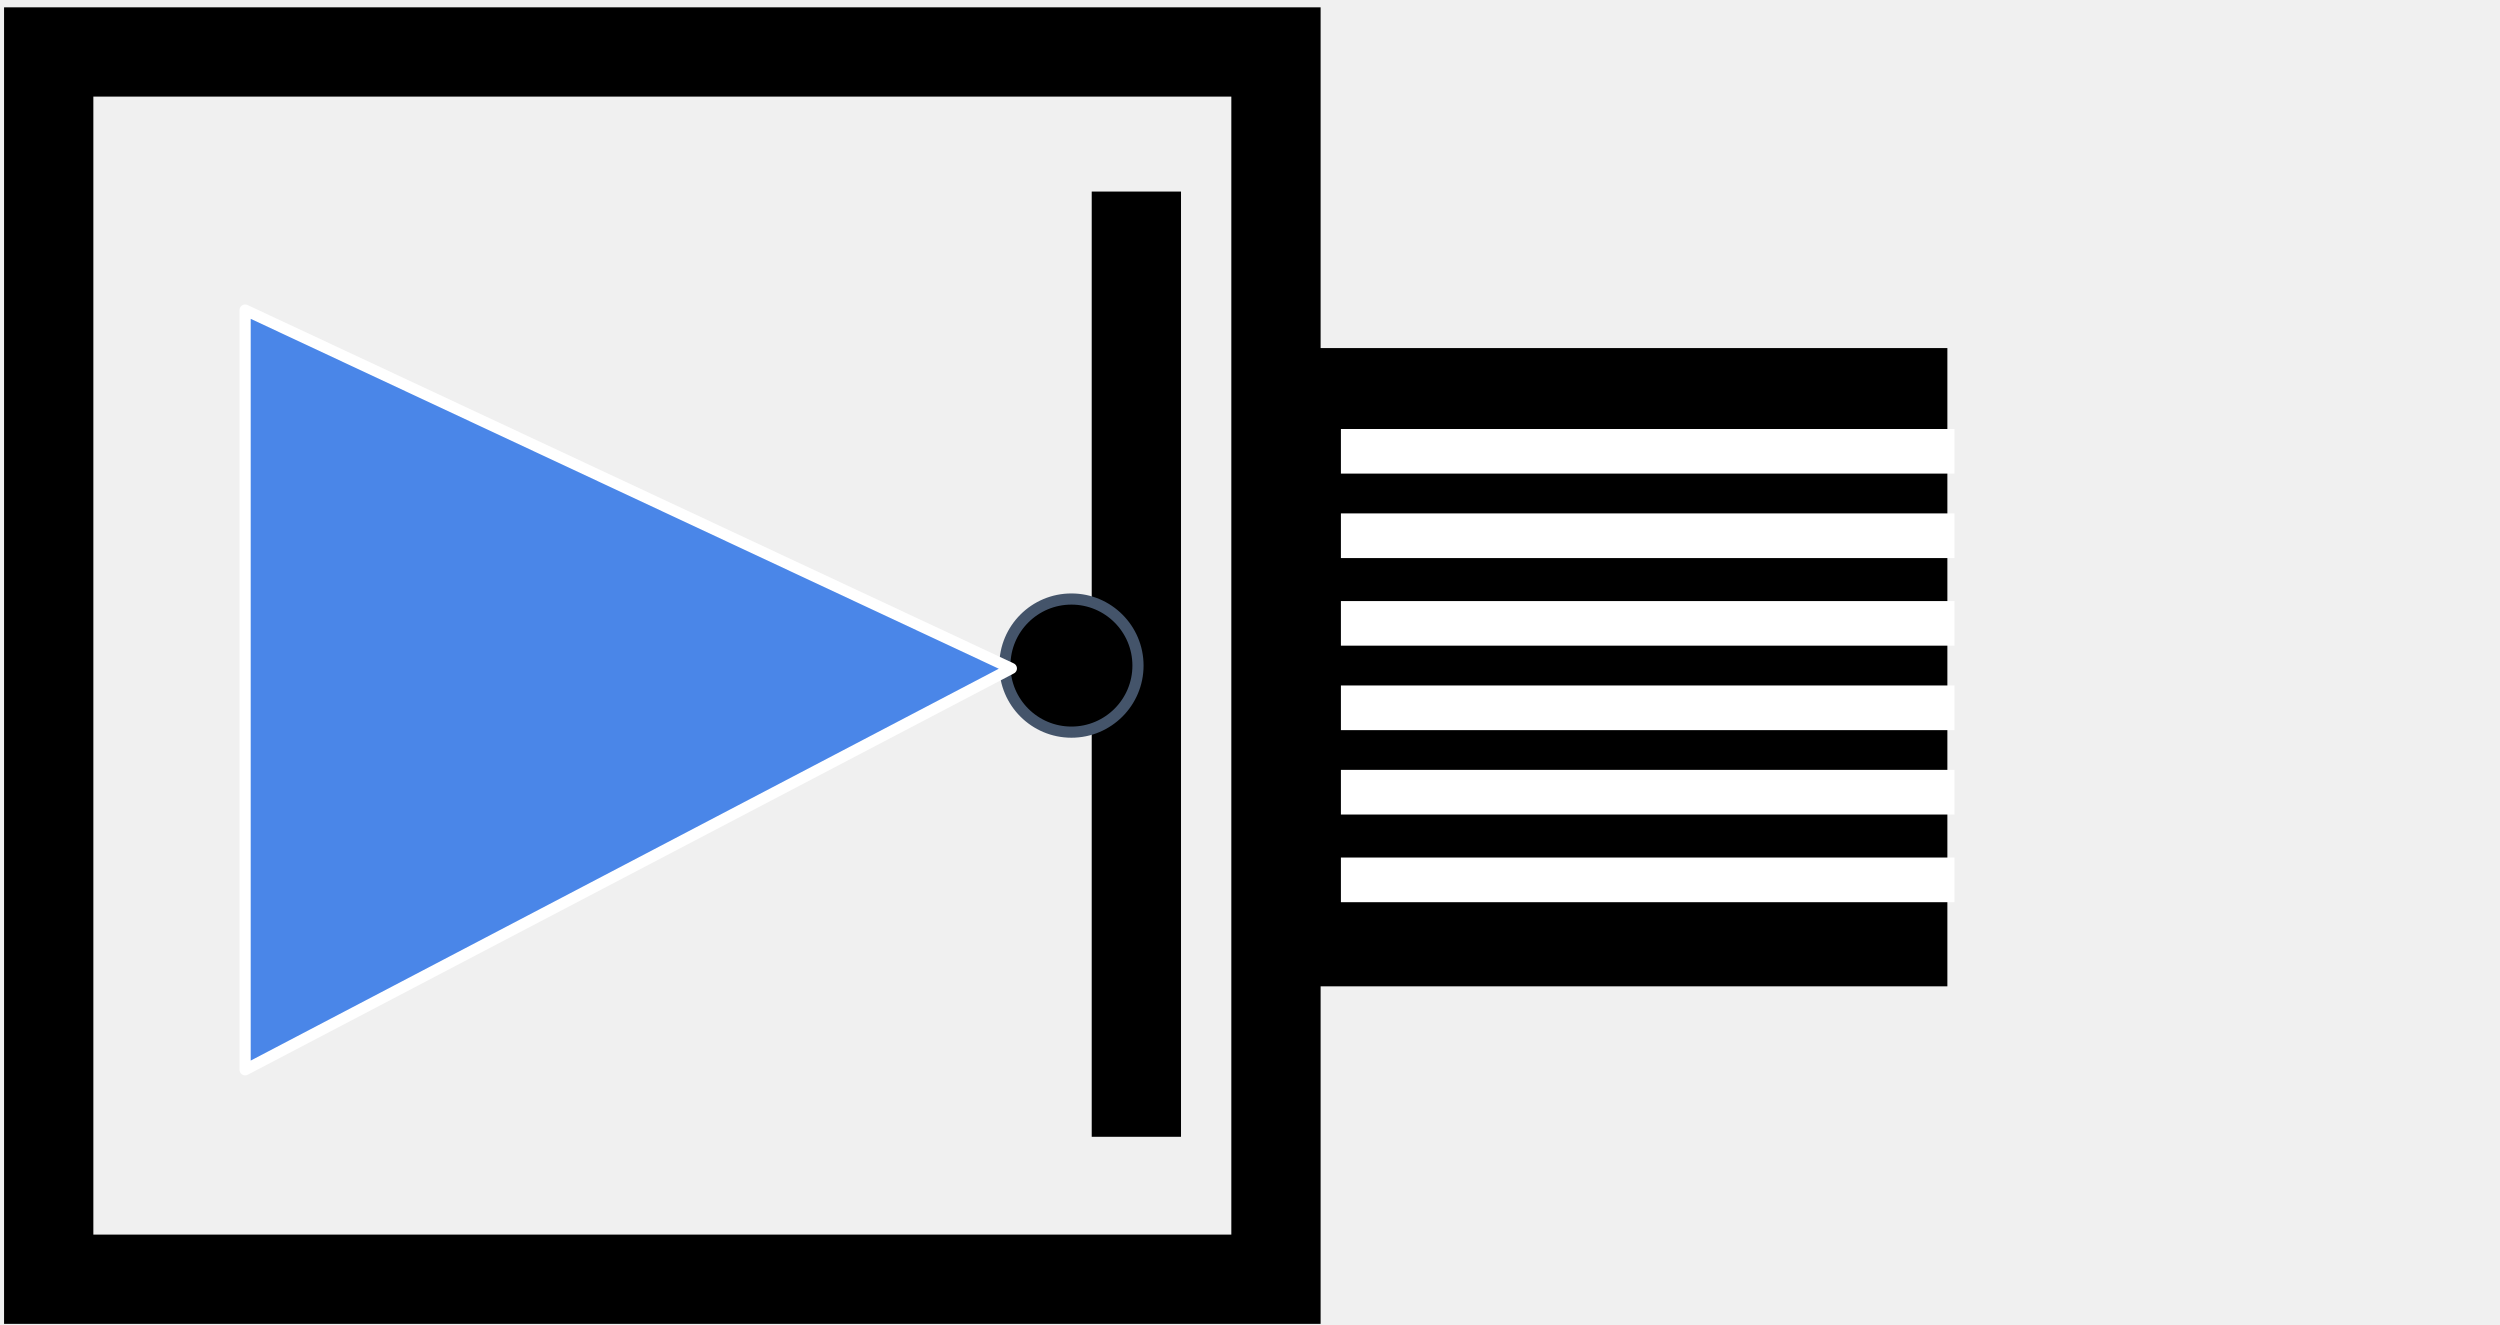
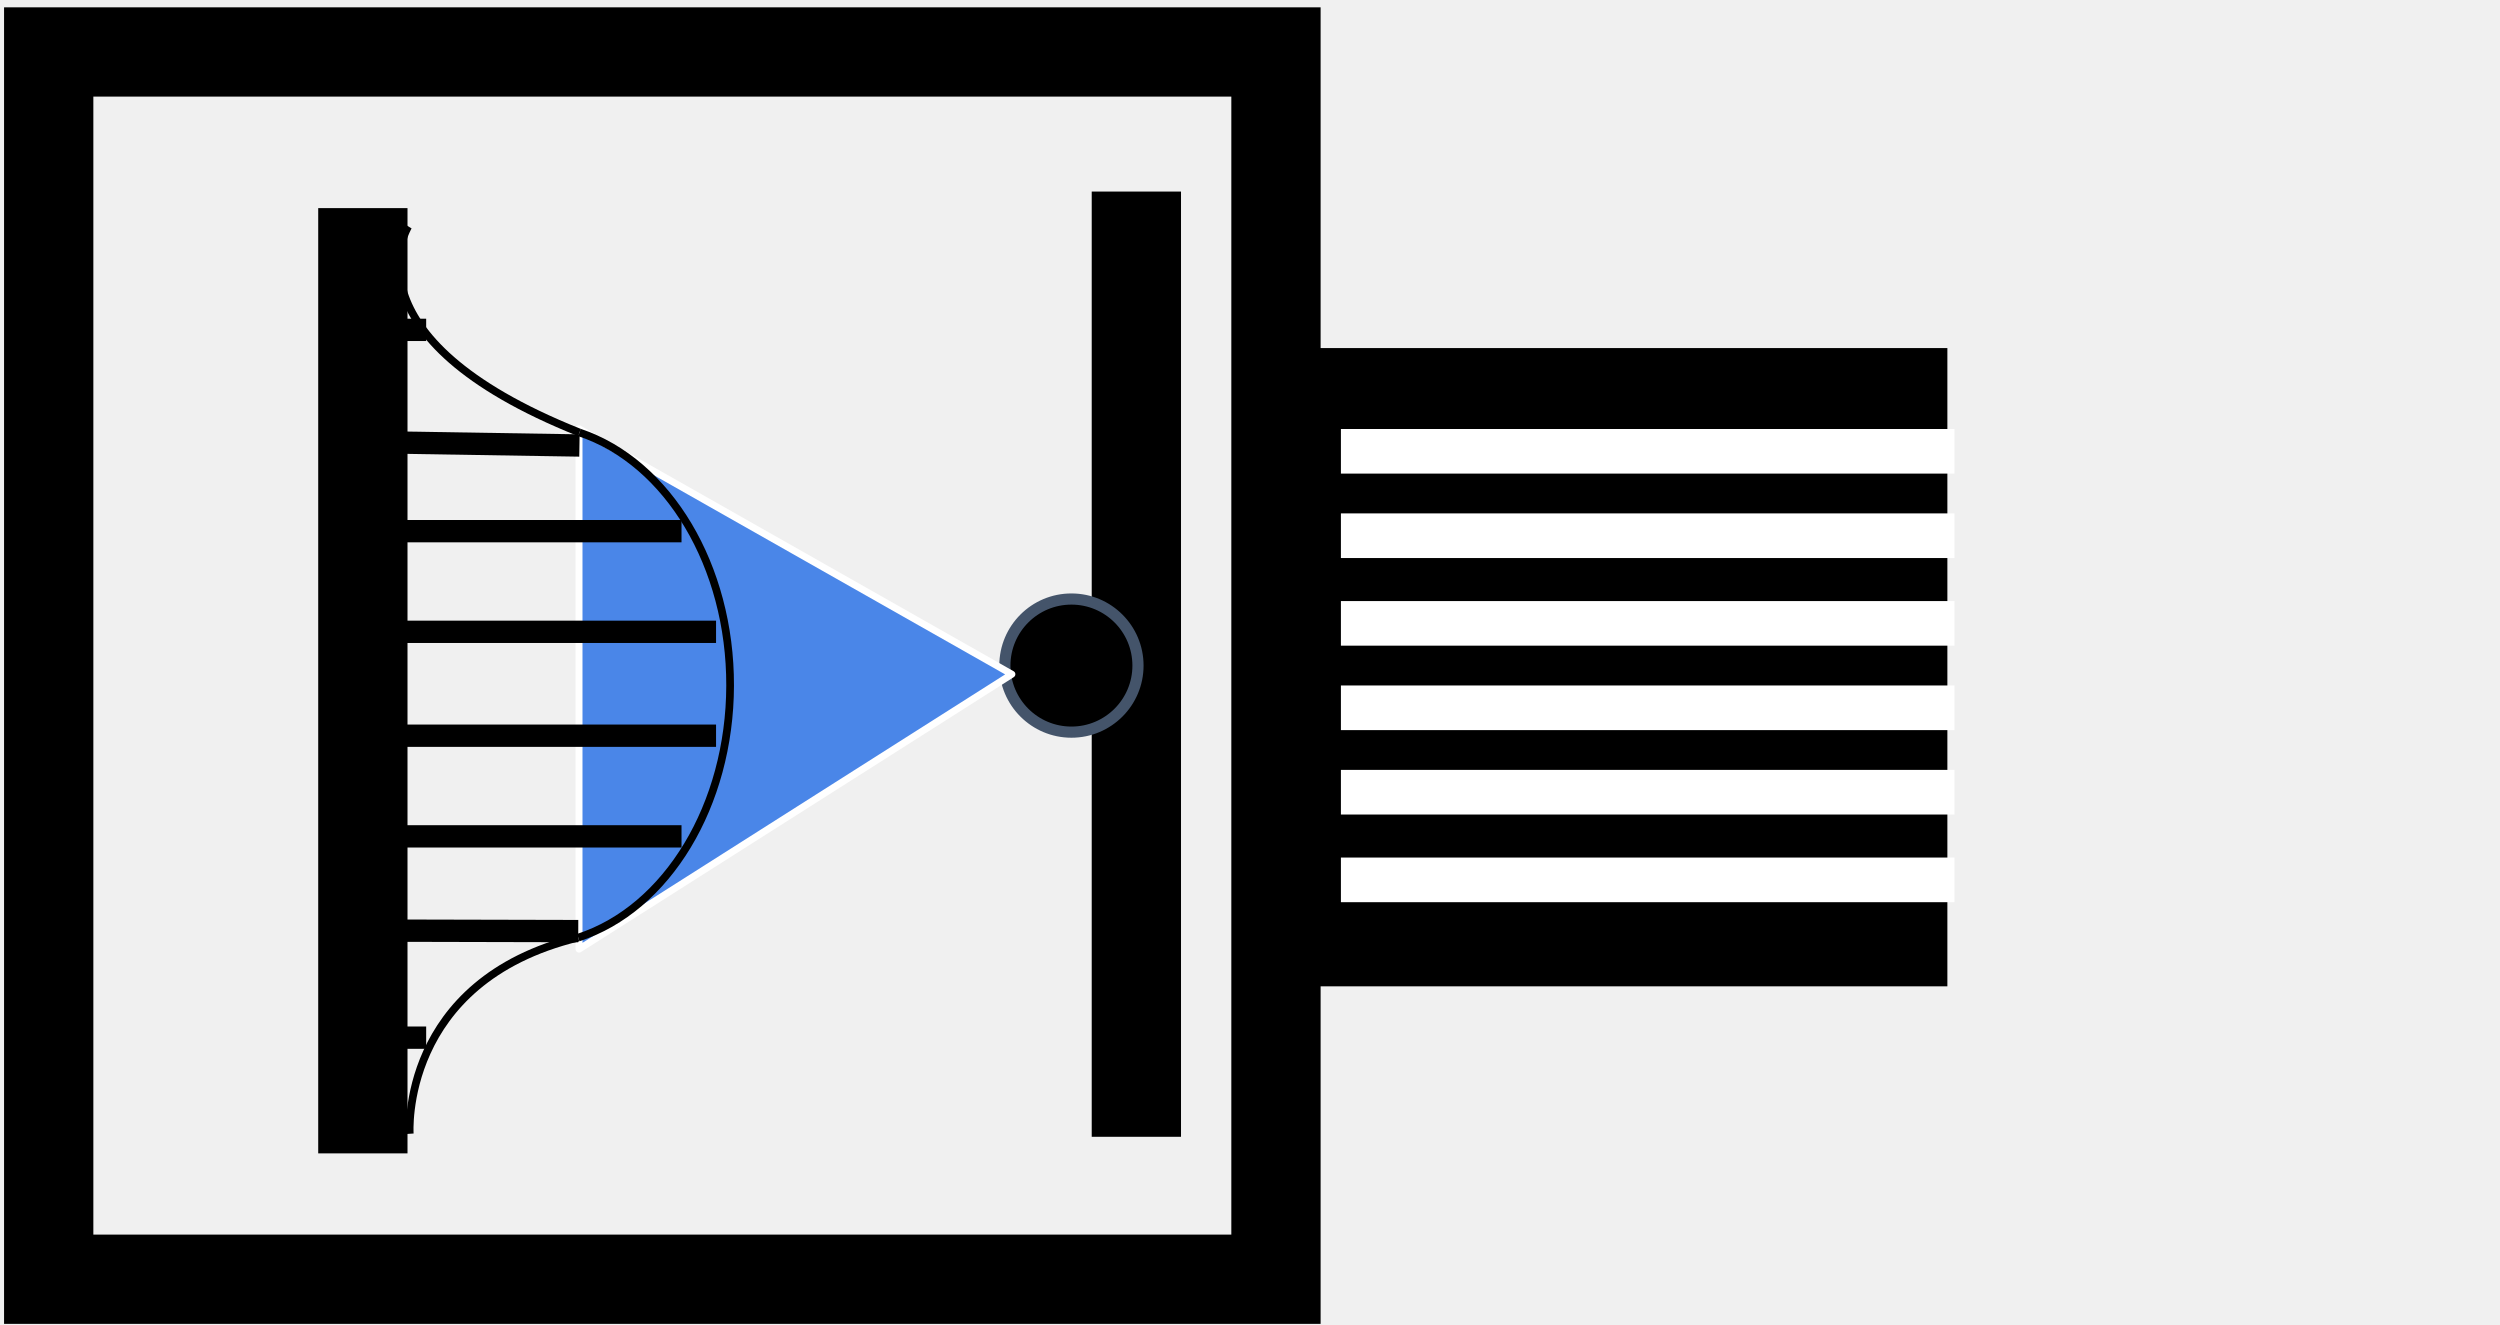
- <svg xmlns="http://www.w3.org/2000/svg" width="770" height="408" xml:space="preserve" overflow="hidden">
-   <g transform="translate(-2695 -1164)">
-     <g>
-       <rect x="0" y="0" width="192" height="191" stroke="#000000" stroke-width="4.583" stroke-linecap="butt" stroke-linejoin="miter" stroke-miterlimit="8" stroke-opacity="1" fill="#000000" fill-opacity="1" transform="matrix(1.83697e-16 1 1 -1.83697e-16 3101.5 1273.5)" />
-       <path d="M0 0 0 188.978" stroke="#FFFFFF" stroke-width="13.75" stroke-linecap="butt" stroke-linejoin="miter" stroke-miterlimit="8" stroke-opacity="1" fill="none" fill-rule="evenodd" transform="matrix(1.83697e-16 1 1 -1.83697e-16 3108 1303)" />
-       <path d="M0 0 0 188.978" stroke="#FFFFFF" stroke-width="13.75" stroke-linecap="butt" stroke-linejoin="miter" stroke-miterlimit="8" stroke-opacity="1" fill="none" fill-rule="evenodd" transform="matrix(1.83697e-16 1 1 -1.83697e-16 3108 1329)" />
-       <path d="M0 0 0 188.978" stroke="#FFFFFF" stroke-width="13.75" stroke-linecap="butt" stroke-linejoin="miter" stroke-miterlimit="8" stroke-opacity="1" fill="none" fill-rule="evenodd" transform="matrix(1.83697e-16 1 1 -1.83697e-16 3108 1382)" />
-       <path d="M0 0 0 188.978" stroke="#FFFFFF" stroke-width="13.75" stroke-linecap="butt" stroke-linejoin="miter" stroke-miterlimit="8" stroke-opacity="1" fill="none" fill-rule="evenodd" transform="matrix(1.83697e-16 1 1 -1.83697e-16 3108 1435)" />
-       <path d="M0 0 0 188.978" stroke="#FFFFFF" stroke-width="13.75" stroke-linecap="butt" stroke-linejoin="miter" stroke-miterlimit="8" stroke-opacity="1" fill="none" fill-rule="evenodd" transform="matrix(1.83697e-16 1 1 -1.83697e-16 3108 1408)" />
-       <path d="M0 0 0 188.978" stroke="#FFFFFF" stroke-width="13.75" stroke-linecap="butt" stroke-linejoin="miter" stroke-miterlimit="8" stroke-opacity="1" fill="none" fill-rule="evenodd" transform="matrix(1.83697e-16 1 1 -1.83697e-16 3108 1356)" />
-       <rect x="0" y="0" width="378" height="378" stroke="#000000" stroke-width="27.5" stroke-linecap="butt" stroke-linejoin="miter" stroke-miterlimit="8" stroke-opacity="1" fill="none" transform="matrix(1.83697e-16 1 1 -1.83697e-16 2710 1180)" />
-       <path d="M0 0 0 291.132" stroke="#000000" stroke-width="27.5" stroke-linecap="butt" stroke-linejoin="miter" stroke-miterlimit="8" stroke-opacity="1" fill="none" fill-rule="evenodd" transform="matrix(-1 0 0 1 3045 1223)" />
-       <path d="M0 20.5C-5.21988e-15 9.178 9.178-2.60992e-15 20.5-2.60992e-15 31.822-5.21983e-15 41 9.178 41 20.5 41 31.822 31.822 41 20.5 41 9.178 41-1.04398e-14 31.822 0 20.5Z" stroke="#44546A" stroke-width="3.438" stroke-linecap="butt" stroke-linejoin="round" stroke-miterlimit="10" stroke-opacity="1" fill="#000000" fill-rule="evenodd" fill-opacity="1" transform="matrix(1 -1.22465e-16 -1.22465e-16 -1 3004.5 1389.5)" />
-       <path d="M2770.5 1259.5 3006.5 1369.88 2770.5 1493.5Z" stroke="#FFFFFF" stroke-width="3.438" stroke-linecap="butt" stroke-linejoin="round" stroke-miterlimit="10" stroke-opacity="1" fill="#4A86E8" fill-rule="evenodd" fill-opacity="1" />
+ <svg xmlns="http://www.w3.org/2000/svg" width="770" height="408" xml:space="preserve" overflow="hidden" version="1.1" id="svg10">
+   <defs id="defs10" />
+   <rect x="109.5" y="406.5" width="192" height="191" stroke="#000000" stroke-width="4.583" stroke-linecap="butt" stroke-linejoin="miter" stroke-miterlimit="8" stroke-opacity="1" fill="#000000" fill-opacity="1" transform="matrix(0,1,1,0,0,0)" id="rect1" />
+   <path d="m 413,139 188.978,3.6e-4" stroke="#ffffff" stroke-width="13.75" stroke-linecap="butt" stroke-linejoin="miter" stroke-miterlimit="8" stroke-opacity="1" fill="none" fill-rule="evenodd" id="path1" />
+   <path d="m 413,165 188.978,3.6e-4" stroke="#ffffff" stroke-width="13.75" stroke-linecap="butt" stroke-linejoin="miter" stroke-miterlimit="8" stroke-opacity="1" fill="none" fill-rule="evenodd" id="path2" />
+   <path d="m 413,218 188.978,3.6e-4" stroke="#ffffff" stroke-width="13.75" stroke-linecap="butt" stroke-linejoin="miter" stroke-miterlimit="8" stroke-opacity="1" fill="none" fill-rule="evenodd" id="path3" />
+   <path d="m 413,271 188.978,3.6e-4" stroke="#ffffff" stroke-width="13.75" stroke-linecap="butt" stroke-linejoin="miter" stroke-miterlimit="8" stroke-opacity="1" fill="none" fill-rule="evenodd" id="path4" />
+   <path d="m 413,244 188.978,3.6e-4" stroke="#ffffff" stroke-width="13.75" stroke-linecap="butt" stroke-linejoin="miter" stroke-miterlimit="8" stroke-opacity="1" fill="none" fill-rule="evenodd" id="path5" />
+   <path d="m 413,192 188.978,3.6e-4" stroke="#ffffff" stroke-width="13.75" stroke-linecap="butt" stroke-linejoin="miter" stroke-miterlimit="8" stroke-opacity="1" fill="none" fill-rule="evenodd" id="path6" />
+   <rect x="16" y="15" width="378" height="378" stroke="#000000" stroke-width="27.5" stroke-linecap="butt" stroke-linejoin="miter" stroke-miterlimit="8" stroke-opacity="1" fill="none" transform="matrix(0,1,1,0,0,0)" id="rect6" />
+   <path d="m 350,59 -3.6e-4,291.132" stroke="#000000" stroke-width="27.5" stroke-linecap="butt" stroke-linejoin="miter" stroke-miterlimit="8" stroke-opacity="1" fill="none" fill-rule="evenodd" id="path7" />
+   <path d="m 309.5,205 c 0,11.322 9.178,20.5 20.5,20.5 11.322,0 20.5,-9.178 20.5,-20.5 0,-11.322 -9.178,-20.5 -20.5,-20.5 -11.322,0 -20.5,9.178 -20.5,20.5 z" stroke="#44546a" stroke-width="3.438" stroke-linecap="butt" stroke-linejoin="round" stroke-miterlimit="10" stroke-opacity="1" fill="#000000" fill-rule="evenodd" fill-opacity="1" id="path8" />
+   <path d="M 178.338,132.062 311.662,207.664 178.338,292.336 Z" stroke="#ffffff" stroke-width="2.138" stroke-linecap="butt" stroke-linejoin="round" stroke-miterlimit="10" stroke-opacity="1" fill="#4a86e8" fill-rule="evenodd" fill-opacity="1" id="path9" />
+   <g id="g15" transform="translate(-75.23938,4.09956)">
+     <path d="M 187,351.14 V 60" stroke="#000000" stroke-width="27.5" stroke-linecap="butt" stroke-linejoin="miter" stroke-miterlimit="8" stroke-opacity="1" fill="none" fill-rule="evenodd" id="path1-4" />
+     <path d="m 196.5,97.5 h 10" stroke="#000000" stroke-width="6.875" stroke-linecap="butt" stroke-linejoin="miter" stroke-miterlimit="8" stroke-opacity="1" fill="none" fill-rule="evenodd" id="path2-9" />
+     <path d="m 183.406,131.987 70.302,1.126" stroke="#000000" stroke-width="6.875" stroke-linecap="butt" stroke-linejoin="miter" stroke-miterlimit="8" stroke-opacity="1" fill="none" fill-rule="evenodd" id="path3-2" />
+     <path d="M 175.5,159.5 H 285.146" stroke="#000000" stroke-width="6.875" stroke-linecap="butt" stroke-linejoin="miter" stroke-miterlimit="8" stroke-opacity="1" fill="none" fill-rule="evenodd" id="path4-0" />
+     <g id="g14">
+       <path d="M 175.5,190.5 H 295.783" stroke="#000000" stroke-width="6.875" stroke-linecap="butt" stroke-linejoin="miter" stroke-miterlimit="8" stroke-opacity="1" fill="none" fill-rule="evenodd" id="path5-6" />
    </g>
+     <path d="M 176.5,222.5 H 295.783" stroke="#000000" stroke-width="6.875" stroke-linecap="butt" stroke-linejoin="miter" stroke-miterlimit="8" stroke-opacity="1" fill="none" fill-rule="evenodd" id="path6-6" />
+     <path d="M 175.5,253.5 H 285.146" stroke="#000000" stroke-width="6.875" stroke-linecap="butt" stroke-linejoin="miter" stroke-miterlimit="8" stroke-opacity="1" fill="none" fill-rule="evenodd" id="path7-5" />
+     <path d="m 180.5,282.5 72.843,0.179" stroke="#000000" stroke-width="6.875" stroke-linecap="butt" stroke-linejoin="miter" stroke-miterlimit="8" stroke-opacity="1" fill="none" fill-rule="evenodd" id="path8-4" />
+     <path d="m 196.5,315.5 h 10" stroke="#000000" stroke-width="6.875" stroke-linecap="butt" stroke-linejoin="miter" stroke-miterlimit="8" stroke-opacity="1" fill="none" fill-rule="evenodd" id="path9-6" />
+     <path style="fill:none;stroke:#000000;stroke-width:2.373;stroke-linejoin:round;stroke-miterlimit:100;paint-order:stroke fill markers" id="path12" d="m -129.113,253.708 a 80.236,61.74 0 0 1 -77.968,46.407 80.236,61.74 0 0 1 -77.598,-46.773" transform="rotate(-90)" />
+     <path style="fill:none;stroke:#000000;stroke-width:2.373;stroke-linejoin:round;stroke-miterlimit:100;stroke-dasharray:none;paint-order:stroke fill markers" d="M 253.708,129.113 C 179.856,99.599 201.003,65.637 201.003,65.637" id="path13" />
+     <path style="fill:none;stroke:#000000;stroke-width:2.373;stroke-linejoin:round;stroke-miterlimit:100;stroke-dasharray:none;paint-order:stroke fill markers" d="m 253.343,284.679 c -55.064,13.44 -51.899,60.422 -51.899,60.422" id="path13-1" />
  </g>
</svg>
